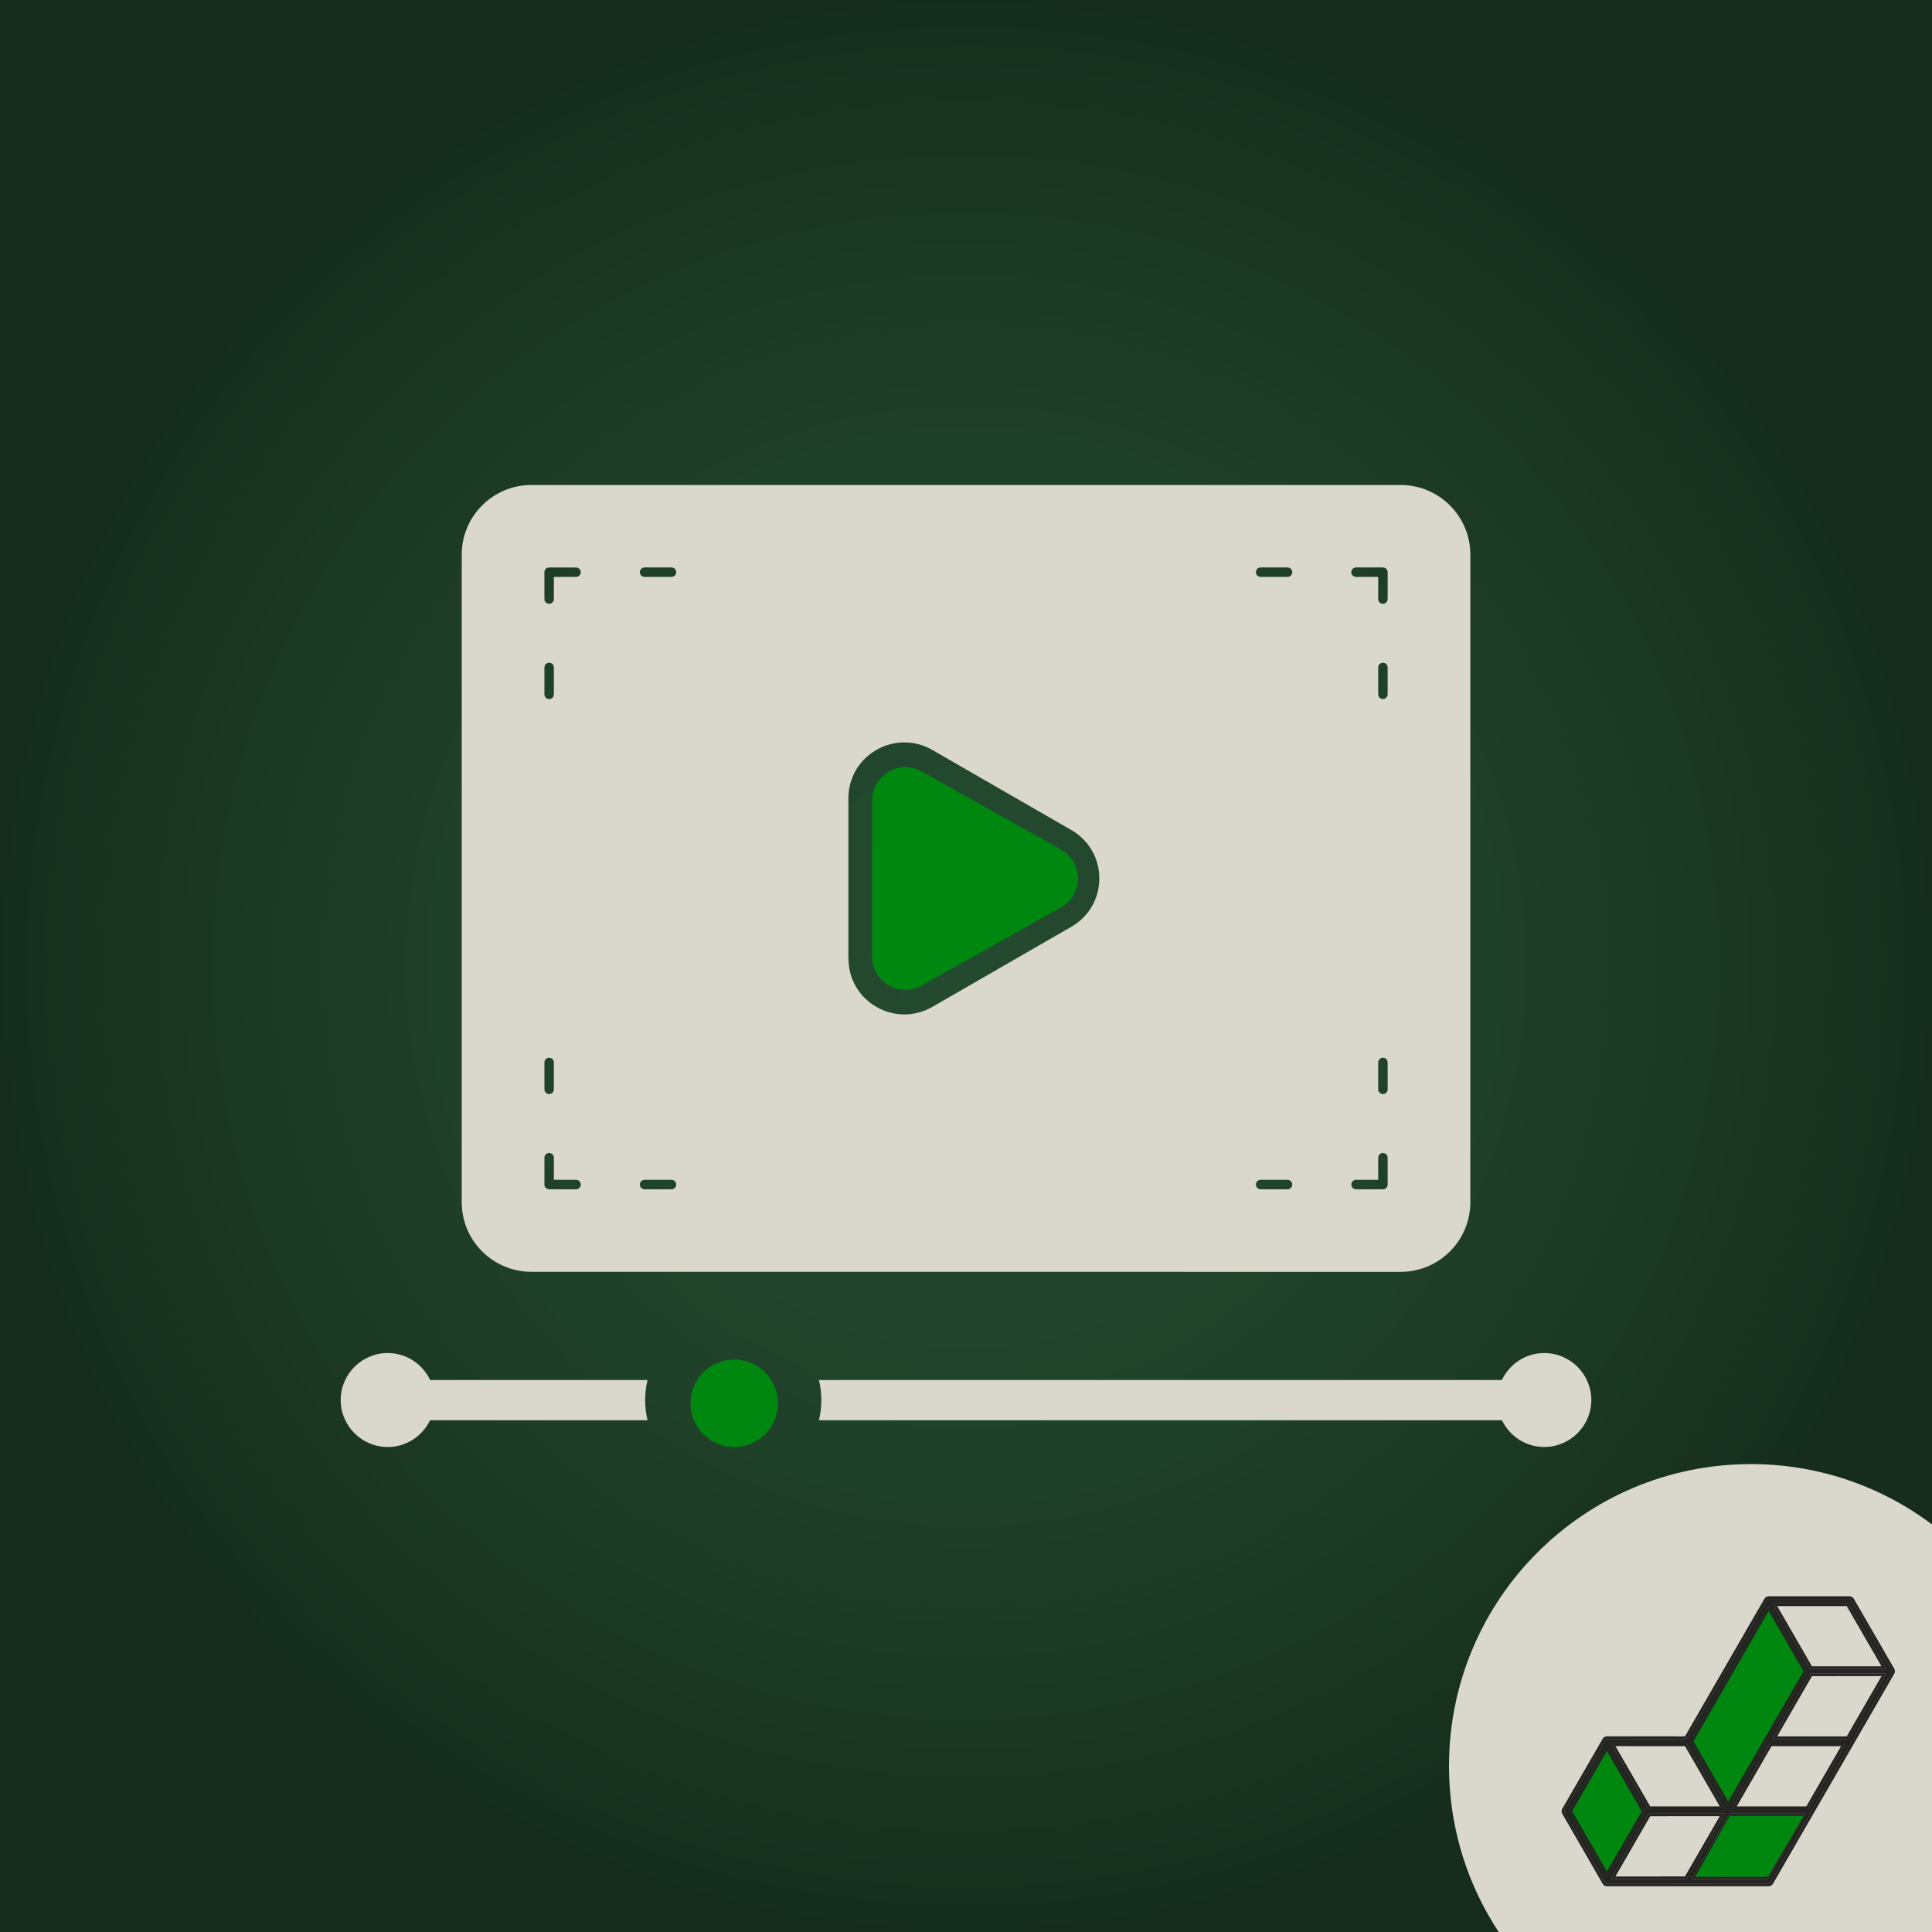
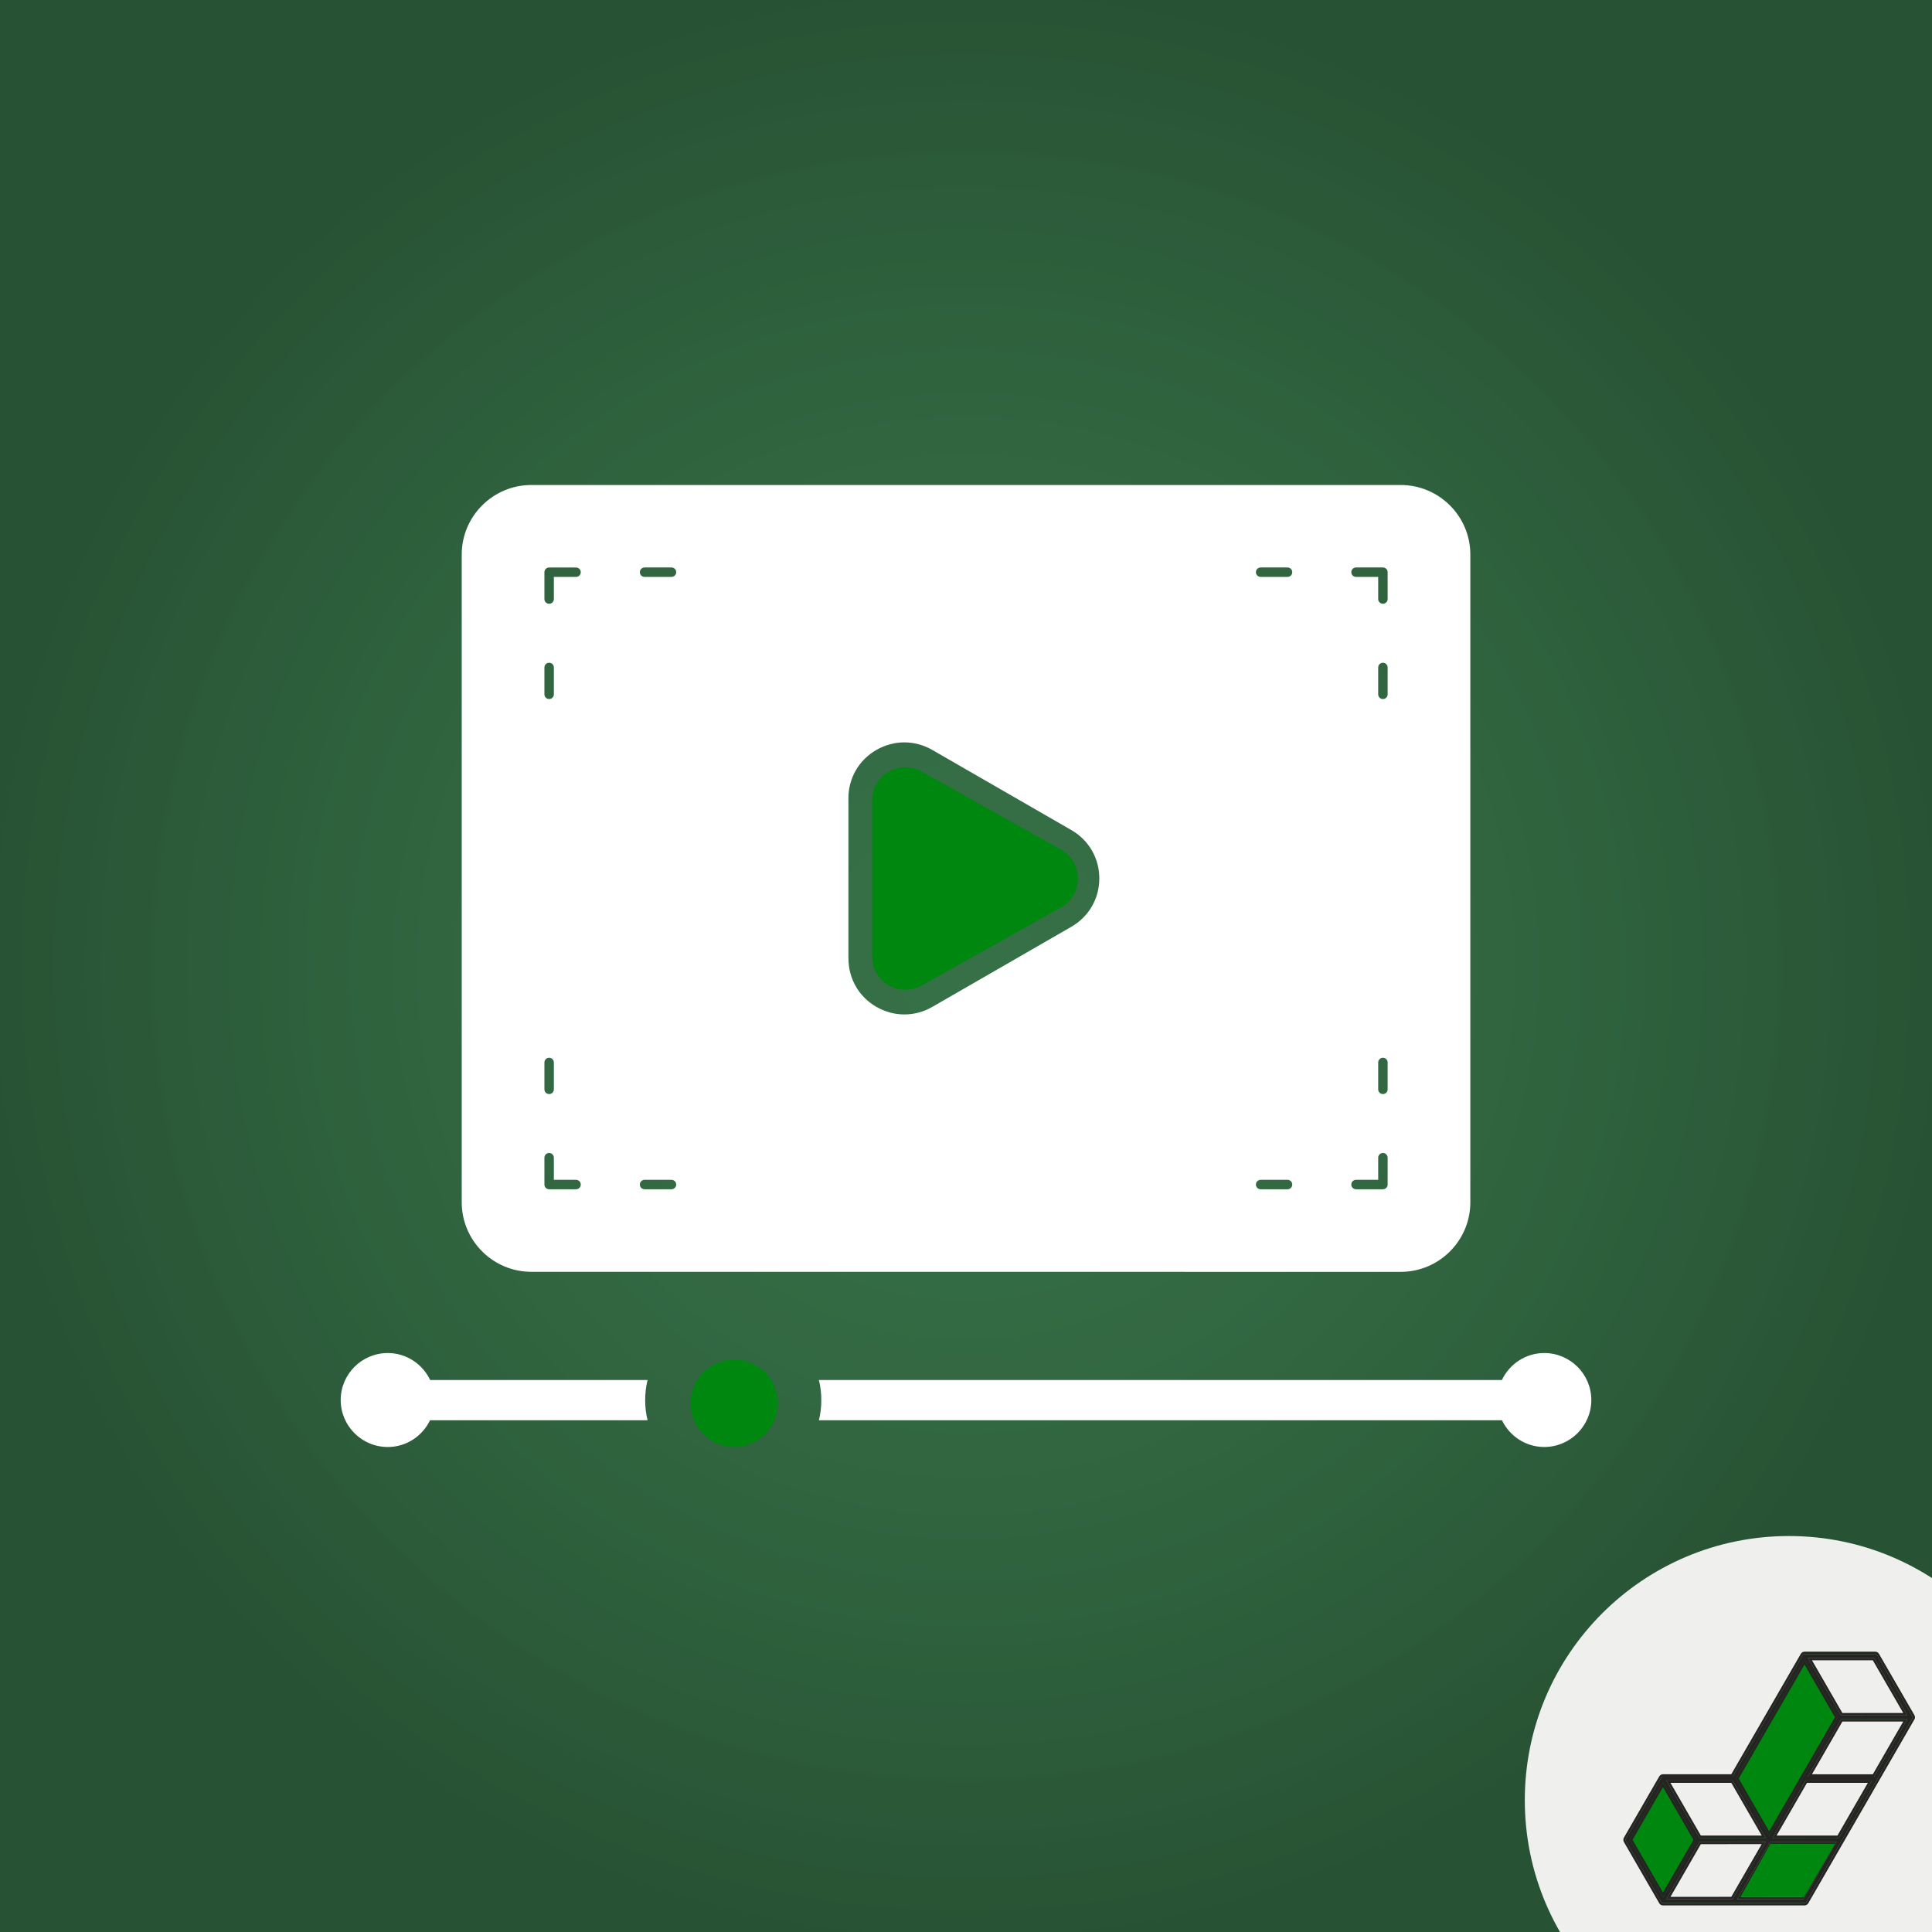
<svg xmlns="http://www.w3.org/2000/svg" width="128" height="128" viewBox="0 0 128 128" fill="none">
  <g clip-path="url(#clip0_1931_2)">
-     <rect width="128" height="128" fill="#162D1D" />
-     <rect width="128" height="128" fill="url(#paint0_radial_1931_2)" />
+     <rect width="128" height="128" fill="#336A44" />
+     <rect width="128" height="128" fill="#162D1D" fill-opacity="0.1" />
+     <rect width="128" height="128" fill="url(#paint0_radial_1931_2)" fill-opacity="0.8" />
    <mask id="mask0_1931_2" style="mask-type:luminance" maskUnits="userSpaceOnUse" x="0" y="0" width="128" height="128">
      <path d="M128 0H0V128H128V0Z" fill="white" />
    </mask>
    <g mask="url(#mask0_1931_2)">
-       <path d="M42.904 91.428C42.796 91.856 42.744 92.3 42.744 92.762C42.744 93.224 42.796 93.669 42.904 94.096H28.491C27.987 95.142 26.925 95.868 25.69 95.868C23.971 95.868 22.572 94.472 22.572 92.755C22.572 91.039 23.971 89.642 25.69 89.642C26.932 89.642 27.997 90.376 28.498 91.428H42.904ZM30.591 79.654V36.739C30.591 34.199 32.661 32.132 35.206 32.132H92.798C95.343 32.132 97.413 34.199 97.413 36.739V79.657C97.413 82.197 95.343 84.264 92.798 84.264L35.206 84.261C32.661 84.261 30.591 82.194 30.591 79.654ZM91.935 70.392C91.935 70.218 91.796 70.079 91.622 70.079C91.448 70.079 91.309 70.218 91.309 70.392V72.171C91.309 72.344 91.448 72.484 91.622 72.484C91.796 72.484 91.935 72.344 91.935 72.171V70.392ZM91.935 44.222C91.935 44.048 91.796 43.909 91.622 43.909C91.448 43.909 91.309 44.048 91.309 44.222V46C91.309 46.174 91.448 46.313 91.622 46.313C91.796 46.313 91.935 46.174 91.935 46V44.222ZM89.527 37.909C89.527 38.083 89.666 38.222 89.84 38.222H91.309V39.688C91.309 39.862 91.448 40.001 91.622 40.001C91.796 40.001 91.935 39.862 91.935 39.688V37.909C91.935 37.736 91.796 37.596 91.622 37.596H89.84C89.666 37.596 89.527 37.736 89.527 37.909ZM89.527 78.479C89.527 78.653 89.666 78.792 89.84 78.792H91.622C91.796 78.792 91.935 78.653 91.935 78.479V76.701C91.935 76.527 91.796 76.388 91.622 76.388C91.448 76.388 91.309 76.527 91.309 76.701V78.167H89.84C89.666 78.167 89.527 78.306 89.527 78.479ZM83.207 37.909C83.207 38.083 83.346 38.222 83.52 38.222H85.302C85.476 38.222 85.615 38.083 85.615 37.909C85.615 37.736 85.476 37.596 85.302 37.596H83.52C83.346 37.596 83.207 37.736 83.207 37.909ZM83.207 78.479C83.207 78.653 83.346 78.792 83.52 78.792H85.302C85.476 78.792 85.615 78.653 85.615 78.479C85.615 78.306 85.476 78.167 85.302 78.167H83.52C83.346 78.167 83.207 78.306 83.207 78.479ZM56.213 63.506C56.213 64.844 56.906 66.042 58.065 66.709C58.646 67.043 59.283 67.209 59.916 67.209C60.553 67.209 61.19 67.043 61.768 66.709L70.98 61.401C72.139 60.734 72.832 59.535 72.832 58.198C72.832 56.86 72.139 55.661 70.98 54.994L61.768 49.686C60.609 49.019 59.224 49.016 58.061 49.686C56.902 50.353 56.209 51.552 56.209 52.889V63.506L56.213 63.506ZM42.392 37.909C42.392 38.083 42.532 38.222 42.706 38.222H44.488C44.662 38.222 44.801 38.083 44.801 37.909C44.801 37.736 44.662 37.596 44.488 37.596H42.706C42.532 37.596 42.392 37.736 42.392 37.909ZM42.392 78.479C42.392 78.653 42.532 78.792 42.706 78.792H44.488C44.662 78.792 44.801 78.653 44.801 78.479C44.801 78.306 44.662 78.167 44.488 78.167H42.706C42.532 78.167 42.392 78.306 42.392 78.479ZM36.069 39.688C36.069 39.862 36.208 40.001 36.382 40.001C36.556 40.001 36.695 39.862 36.695 39.688V38.222H38.164C38.338 38.222 38.477 38.083 38.477 37.909C38.477 37.736 38.338 37.597 38.164 37.597H36.382C36.208 37.597 36.069 37.736 36.069 37.909L36.069 39.688ZM36.069 46C36.069 46.174 36.208 46.313 36.382 46.313C36.556 46.313 36.695 46.174 36.695 46V44.222C36.695 44.048 36.556 43.909 36.382 43.909C36.208 43.909 36.069 44.048 36.069 44.222V46ZM36.069 72.171C36.069 72.344 36.208 72.484 36.382 72.484C36.556 72.484 36.695 72.344 36.695 72.171V70.392C36.695 70.218 36.556 70.079 36.382 70.079C36.208 70.079 36.069 70.218 36.069 70.392V72.171ZM36.069 78.48C36.069 78.653 36.208 78.792 36.382 78.792H38.164C38.338 78.792 38.477 78.653 38.477 78.48C38.477 78.306 38.338 78.167 38.164 78.167H36.695V76.701C36.695 76.527 36.556 76.388 36.382 76.388C36.208 76.388 36.069 76.527 36.069 76.701L36.069 78.48ZM48.588 90.111C47.126 90.111 45.932 91.302 45.932 92.762C45.932 94.221 47.126 95.412 48.588 95.412C50.049 95.412 51.243 94.221 51.243 92.762C51.243 91.302 50.049 90.111 48.588 90.111ZM102.314 89.642C101.071 89.642 100.006 90.375 99.505 91.428H54.254C54.362 91.855 54.414 92.3 54.414 92.762C54.414 93.224 54.362 93.668 54.254 94.096H99.509C100.013 95.141 101.075 95.867 102.31 95.867C104.029 95.867 105.429 94.471 105.429 92.755C105.429 91.038 104.029 89.642 102.31 89.642H102.314Z" fill="#DAD7CD" />
+       <path d="M42.904 91.428C42.796 91.856 42.744 92.3 42.744 92.762C42.744 93.224 42.796 93.669 42.904 94.096H28.491C27.987 95.142 26.925 95.868 25.69 95.868C23.971 95.868 22.572 94.472 22.572 92.755C22.572 91.039 23.971 89.642 25.69 89.642C26.932 89.642 27.997 90.376 28.498 91.428H42.904ZM30.591 79.654V36.739C30.591 34.199 32.661 32.132 35.206 32.132H92.798C95.343 32.132 97.413 34.199 97.413 36.739V79.657C97.413 82.197 95.343 84.264 92.798 84.264L35.206 84.261C32.661 84.261 30.591 82.194 30.591 79.654ZM91.935 70.392C91.935 70.218 91.796 70.079 91.622 70.079C91.448 70.079 91.309 70.218 91.309 70.392V72.171C91.309 72.344 91.448 72.484 91.622 72.484C91.796 72.484 91.935 72.344 91.935 72.171V70.392ZM91.935 44.222C91.935 44.048 91.796 43.909 91.622 43.909C91.448 43.909 91.309 44.048 91.309 44.222V46C91.309 46.174 91.448 46.313 91.622 46.313C91.796 46.313 91.935 46.174 91.935 46V44.222ZM89.527 37.909C89.527 38.083 89.666 38.222 89.84 38.222H91.309V39.688C91.309 39.862 91.448 40.001 91.622 40.001C91.796 40.001 91.935 39.862 91.935 39.688V37.909C91.935 37.736 91.796 37.596 91.622 37.596H89.84C89.666 37.596 89.527 37.736 89.527 37.909ZM89.527 78.479C89.527 78.653 89.666 78.792 89.84 78.792H91.622C91.796 78.792 91.935 78.653 91.935 78.479V76.701C91.935 76.527 91.796 76.388 91.622 76.388C91.448 76.388 91.309 76.527 91.309 76.701V78.167H89.84C89.666 78.167 89.527 78.306 89.527 78.479ZM83.207 37.909C83.207 38.083 83.346 38.222 83.52 38.222H85.302C85.476 38.222 85.615 38.083 85.615 37.909C85.615 37.736 85.476 37.596 85.302 37.596H83.52C83.346 37.596 83.207 37.736 83.207 37.909ZM83.207 78.479C83.207 78.653 83.346 78.792 83.52 78.792H85.302C85.476 78.792 85.615 78.653 85.615 78.479C85.615 78.306 85.476 78.167 85.302 78.167H83.52C83.346 78.167 83.207 78.306 83.207 78.479ZM56.213 63.506C56.213 64.844 56.906 66.042 58.065 66.709C58.646 67.043 59.283 67.209 59.916 67.209C60.553 67.209 61.19 67.043 61.768 66.709L70.98 61.401C72.139 60.734 72.832 59.535 72.832 58.198C72.832 56.86 72.139 55.661 70.98 54.994L61.768 49.686C60.609 49.019 59.224 49.016 58.061 49.686C56.902 50.353 56.209 51.552 56.209 52.889V63.506L56.213 63.506ZM42.392 37.909C42.392 38.083 42.532 38.222 42.706 38.222H44.488C44.662 38.222 44.801 38.083 44.801 37.909C44.801 37.736 44.662 37.596 44.488 37.596H42.706C42.532 37.596 42.392 37.736 42.392 37.909ZM42.392 78.479C42.392 78.653 42.532 78.792 42.706 78.792H44.488C44.662 78.792 44.801 78.653 44.801 78.479C44.801 78.306 44.662 78.167 44.488 78.167H42.706C42.532 78.167 42.392 78.306 42.392 78.479ZM36.069 39.688C36.069 39.862 36.208 40.001 36.382 40.001C36.556 40.001 36.695 39.862 36.695 39.688V38.222H38.164C38.338 38.222 38.477 38.083 38.477 37.909C38.477 37.736 38.338 37.597 38.164 37.597H36.382C36.208 37.597 36.069 37.736 36.069 37.909L36.069 39.688ZM36.069 46C36.069 46.174 36.208 46.313 36.382 46.313C36.556 46.313 36.695 46.174 36.695 46V44.222C36.695 44.048 36.556 43.909 36.382 43.909C36.208 43.909 36.069 44.048 36.069 44.222V46ZM36.069 72.171C36.069 72.344 36.208 72.484 36.382 72.484C36.556 72.484 36.695 72.344 36.695 72.171V70.392C36.695 70.218 36.556 70.079 36.382 70.079C36.208 70.079 36.069 70.218 36.069 70.392V72.171ZM36.069 78.48C36.069 78.653 36.208 78.792 36.382 78.792H38.164C38.338 78.792 38.477 78.653 38.477 78.48C38.477 78.306 38.338 78.167 38.164 78.167H36.695V76.701C36.695 76.527 36.556 76.388 36.382 76.388C36.208 76.388 36.069 76.527 36.069 76.701L36.069 78.48ZM48.588 90.111C47.126 90.111 45.932 91.302 45.932 92.762C45.932 94.221 47.126 95.412 48.588 95.412C50.049 95.412 51.243 94.221 51.243 92.762C51.243 91.302 50.049 90.111 48.588 90.111ZM102.314 89.642C101.071 89.642 100.006 90.375 99.505 91.428H54.254C54.362 91.855 54.414 92.3 54.414 92.762C54.414 93.224 54.362 93.668 54.254 94.096H99.509C100.013 95.141 101.075 95.867 102.31 95.867C104.029 95.867 105.429 94.471 105.429 92.755C105.429 91.038 104.029 89.642 102.31 89.642H102.314Z" fill="white" />
      <path d="M70.29 56.283C71.79 57.123 71.79 59.282 70.29 60.122L61.056 65.296C59.59 66.118 57.781 65.058 57.781 63.377L57.781 53.028C57.781 51.347 59.59 50.287 61.056 51.109L70.29 56.283Z" fill="#008710" />
      <circle cx="48.646" cy="92.971" r="2.897" fill="#008710" />
    </g>
-     <path d="M116 137C127.046 137 136 128.046 136 117C136 105.954 127.046 97 116 97C104.954 97 96 105.954 96 117C96 128.046 104.954 137 116 137Z" fill="#DAD7CD" />
-     <path d="M103.646 119.976C103.644 119.985 103.644 119.993 103.644 120.003C103.644 120.012 103.644 120.021 103.646 120.03C103.648 120.039 103.651 120.048 103.655 120.057C103.658 120.063 103.658 120.069 103.661 120.074L106.34 124.716L106.34 124.717C106.342 124.719 106.344 124.72 106.345 124.722C106.357 124.74 106.372 124.757 106.392 124.769C106.412 124.78 106.434 124.785 106.456 124.786C106.459 124.786 106.461 124.788 106.463 124.788L106.464 124.788L111.822 124.786L117.18 124.787C117.187 124.787 117.192 124.784 117.198 124.784C117.208 124.783 117.217 124.781 117.226 124.778C117.235 124.775 117.243 124.771 117.251 124.766C117.259 124.762 117.266 124.757 117.273 124.751C117.281 124.745 117.287 124.737 117.293 124.729C117.296 124.724 117.301 124.721 117.305 124.716L119.984 120.075L122.663 115.435L125.342 110.794C125.344 110.791 125.344 110.788 125.345 110.786C125.348 110.78 125.35 110.775 125.352 110.769C125.354 110.762 125.356 110.756 125.357 110.749C125.358 110.743 125.359 110.737 125.36 110.73C125.36 110.727 125.361 110.725 125.361 110.722C125.361 110.72 125.36 110.717 125.36 110.714C125.359 110.708 125.359 110.702 125.357 110.695C125.356 110.689 125.354 110.683 125.352 110.676C125.35 110.67 125.348 110.665 125.345 110.659C125.343 110.656 125.343 110.653 125.342 110.651L122.661 106.01C122.658 106.005 122.654 106.002 122.65 105.997C122.644 105.989 122.638 105.982 122.63 105.975C122.623 105.969 122.616 105.964 122.607 105.96C122.6 105.955 122.592 105.951 122.584 105.948C122.574 105.945 122.564 105.944 122.554 105.942C122.548 105.941 122.543 105.939 122.537 105.939L117.18 105.939C117.177 105.939 117.174 105.94 117.171 105.94C117.166 105.941 117.16 105.942 117.155 105.943C117.148 105.944 117.141 105.946 117.134 105.948C117.128 105.95 117.123 105.952 117.117 105.955C117.114 105.957 117.111 105.957 117.109 105.958C117.106 105.959 117.105 105.962 117.103 105.963C117.097 105.967 117.092 105.97 117.088 105.975C117.082 105.979 117.078 105.984 117.073 105.989C117.069 105.994 117.065 105.998 117.062 106.003C117.061 106.006 117.058 106.007 117.056 106.01L114.377 110.651L111.739 115.22L106.463 115.218C106.46 115.218 106.457 115.22 106.455 115.22C106.448 115.221 106.443 115.221 106.437 115.222C106.43 115.224 106.424 115.225 106.417 115.228C106.411 115.23 106.406 115.232 106.4 115.235C106.397 115.236 106.394 115.236 106.392 115.237C106.389 115.239 106.388 115.241 106.386 115.243C106.38 115.246 106.375 115.25 106.37 115.254C106.365 115.259 106.361 115.263 106.356 115.268C106.352 115.273 106.349 115.278 106.345 115.283C106.344 115.286 106.341 115.287 106.339 115.289L103.66 119.931C103.657 119.936 103.656 119.942 103.654 119.947C103.651 119.957 103.648 119.966 103.646 119.976ZM122.455 106.225L124.971 110.579L119.941 110.58L117.429 106.225L122.455 106.225ZM109.226 120.147L114.253 120.145L111.739 124.5L106.712 124.502L109.226 120.147ZM119.778 119.86L114.749 119.859L117.263 115.505L122.291 115.506L119.778 119.86ZM122.456 115.221L117.428 115.219L119.941 110.866L124.971 110.865L122.456 115.221ZM114.584 120.145L119.612 120.146L117.098 124.501L112.069 124.5L114.584 120.145ZM111.74 115.506L114.254 119.859L109.226 119.861L106.712 115.505L111.74 115.506Z" fill="#008710" />
-     <path d="M122.63 105.975C122.638 105.982 122.644 105.989 122.65 105.997C122.654 106.002 122.658 106.005 122.661 106.011L125.342 110.651C125.343 110.653 125.343 110.656 125.345 110.659C125.348 110.665 125.349 110.67 125.352 110.676C125.354 110.683 125.355 110.689 125.357 110.695C125.358 110.702 125.359 110.708 125.359 110.714C125.36 110.717 125.361 110.72 125.361 110.722C125.361 110.725 125.36 110.728 125.36 110.73C125.359 110.737 125.358 110.743 125.357 110.749C125.356 110.756 125.354 110.762 125.352 110.769C125.35 110.775 125.348 110.78 125.345 110.786C125.344 110.788 125.344 110.791 125.342 110.794L117.305 124.716L117.293 124.729C117.286 124.737 117.281 124.745 117.273 124.751C117.266 124.757 117.259 124.762 117.251 124.766C117.243 124.771 117.235 124.775 117.226 124.778C117.217 124.781 117.208 124.783 117.198 124.784C117.192 124.785 117.187 124.787 117.18 124.788L106.464 124.788L106.463 124.788C106.461 124.788 106.459 124.786 106.456 124.786C106.434 124.785 106.412 124.781 106.392 124.769C106.372 124.757 106.357 124.74 106.345 124.722C106.344 124.72 106.342 124.719 106.341 124.717L106.34 124.716L103.661 120.074C103.658 120.069 103.658 120.063 103.655 120.057C103.651 120.048 103.647 120.039 103.646 120.03C103.644 120.021 103.644 120.012 103.644 120.003L103.646 119.976C103.648 119.966 103.651 119.957 103.654 119.947L103.66 119.931L106.339 115.289C106.341 115.287 106.344 115.285 106.345 115.283C106.349 115.278 106.352 115.273 106.356 115.269C106.361 115.264 106.365 115.259 106.371 115.255C106.375 115.25 106.38 115.246 106.386 115.243C106.388 115.241 106.39 115.239 106.392 115.238C106.394 115.236 106.397 115.236 106.399 115.235C106.405 115.232 106.411 115.23 106.417 115.228C106.424 115.225 106.43 115.224 106.437 115.222C106.443 115.221 106.448 115.221 106.455 115.22L106.463 115.218L111.739 115.22L117.056 106.01C117.058 106.007 117.061 106.006 117.062 106.003C117.066 105.998 117.069 105.994 117.073 105.989C117.078 105.984 117.082 105.979 117.087 105.975C117.092 105.97 117.097 105.967 117.103 105.963C117.105 105.962 117.106 105.959 117.109 105.958C117.111 105.957 117.114 105.957 117.117 105.955C117.123 105.953 117.128 105.95 117.134 105.948C117.141 105.946 117.148 105.944 117.154 105.943C117.16 105.942 117.165 105.941 117.171 105.941L117.18 105.939L122.537 105.939C122.543 105.939 122.548 105.941 122.554 105.942C122.564 105.944 122.574 105.945 122.584 105.948C122.592 105.951 122.6 105.955 122.607 105.96C122.616 105.964 122.623 105.969 122.63 105.975ZM103.949 120.002L106.464 124.359L108.978 120.004L106.464 115.648L106.463 115.646L103.949 120.002ZM109.226 120.147L106.712 124.502L111.739 124.5L114.253 120.145L109.226 120.147ZM114.584 120.145L112.069 124.5L117.098 124.501L119.612 120.146L114.584 120.145ZM106.712 115.505L109.226 119.861L114.254 119.859L111.74 115.506L106.712 115.505ZM117.263 115.505L114.749 119.859L119.778 119.861L122.292 115.506L117.263 115.505ZM119.941 110.866L117.428 115.219L122.456 115.221L124.971 110.866L119.941 110.866ZM117.429 106.225L119.941 110.58L124.971 110.579L122.455 106.225L117.429 106.225ZM111.987 115.362L111.988 115.363L114.501 119.716L119.693 110.723L117.181 106.368L117.18 106.367L111.987 115.362Z" fill="#252422" />
-     <path d="M125.343 110.794L125.345 110.786C125.348 110.78 125.35 110.775 125.352 110.769C125.354 110.763 125.356 110.756 125.357 110.75C125.358 110.743 125.359 110.737 125.36 110.73C125.36 110.728 125.361 110.725 125.361 110.722L125.36 110.714C125.359 110.708 125.358 110.702 125.357 110.695L125.352 110.676C125.35 110.67 125.348 110.665 125.345 110.659C125.343 110.656 125.343 110.653 125.342 110.651L122.661 106.011C122.658 106.005 122.654 106.002 122.65 105.997C122.644 105.989 122.638 105.982 122.63 105.975C122.623 105.969 122.616 105.964 122.607 105.96L122.584 105.948C122.574 105.945 122.564 105.943 122.554 105.942C122.548 105.941 122.543 105.939 122.537 105.939L117.18 105.939L117.171 105.941C117.166 105.941 117.16 105.942 117.155 105.943L117.135 105.948C117.128 105.95 117.123 105.953 117.117 105.955L117.109 105.958L117.103 105.963C117.097 105.967 117.092 105.97 117.087 105.975L117.074 105.989L117.062 106.004C117.061 106.006 117.058 106.007 117.056 106.01L111.739 115.22L106.463 115.218L106.455 115.22C106.448 115.221 106.443 115.221 106.437 115.222L106.417 115.228C106.411 115.23 106.405 115.232 106.4 115.235L106.392 115.237C106.39 115.239 106.388 115.241 106.386 115.243C106.38 115.246 106.376 115.25 106.371 115.254C106.366 115.259 106.361 115.264 106.356 115.269C106.352 115.273 106.348 115.278 106.345 115.283C106.344 115.285 106.341 115.287 106.339 115.289L103.66 119.931L103.654 119.947C103.651 119.957 103.648 119.966 103.646 119.976L103.644 120.003C103.644 120.012 103.644 120.021 103.646 120.03C103.647 120.039 103.652 120.048 103.655 120.057C103.658 120.063 103.658 120.069 103.661 120.074L106.34 124.716L106.341 124.717C106.342 124.719 106.344 124.72 106.345 124.722L106.355 124.735C106.361 124.744 106.369 124.752 106.378 124.759L106.392 124.769C106.412 124.781 106.434 124.785 106.456 124.786C106.459 124.786 106.461 124.788 106.463 124.788L106.464 124.788L117.18 124.788L117.198 124.784C117.208 124.783 117.217 124.781 117.226 124.778C117.235 124.775 117.243 124.771 117.251 124.766C117.255 124.764 117.259 124.762 117.263 124.759L117.273 124.751C117.281 124.745 117.287 124.737 117.293 124.729L117.305 124.716L125.343 110.794ZM106.222 124.855C106.223 124.855 106.223 124.856 106.224 124.856C106.224 124.856 106.222 124.855 106.221 124.854C106.221 124.854 106.222 124.854 106.222 124.855ZM106.215 124.848C106.216 124.849 106.217 124.85 106.218 124.851C106.217 124.85 106.216 124.849 106.215 124.848C106.215 124.848 106.215 124.848 106.215 124.848ZM106.439 124.966C106.441 124.966 106.442 124.967 106.444 124.967L106.444 124.967C106.442 124.967 106.441 124.966 106.439 124.966ZM106.464 115.648L108.978 120.004L106.464 124.359L103.949 120.001L106.464 115.646L106.464 115.648ZM111.739 124.5L106.712 124.502L109.226 120.147L114.253 120.145L111.739 124.5ZM104.159 120.002L106.464 123.996L108.769 120.004L106.464 116.009L104.159 120.002ZM109.331 120.329L107.026 124.32L111.634 124.318L113.939 120.327L109.331 120.329ZM117.098 124.501L112.069 124.5L114.584 120.145L119.612 120.146L117.098 124.501ZM114.688 120.326L112.384 124.318L116.993 124.32L119.298 120.328L114.688 120.326ZM114.254 119.859L109.226 119.861L106.712 115.505L111.74 115.506L114.254 119.859ZM107.026 115.686L109.331 119.679L113.939 119.677L111.635 115.688L107.026 115.686ZM106.283 115.094C106.284 115.093 106.285 115.092 106.286 115.092L106.286 115.091C106.285 115.092 106.284 115.093 106.283 115.094ZM106.338 115.064C106.335 115.066 106.33 115.067 106.326 115.07C106.329 115.068 106.334 115.066 106.338 115.064ZM119.778 119.861L114.749 119.859L117.263 115.505L122.292 115.506L119.778 119.861ZM117.181 106.368L119.693 110.723L114.501 119.716L111.988 115.363L111.987 115.362L117.18 106.367L117.181 106.368ZM117.368 115.687L115.063 119.678L119.673 119.679L121.977 115.688L117.368 115.687ZM112.197 115.362L114.501 119.353L119.484 110.723L117.18 106.73L112.197 115.362ZM122.457 115.221L117.428 115.219L119.941 110.866L124.971 110.866L122.457 115.221ZM120.046 111.048L117.742 115.038L122.352 115.039L124.657 111.047L120.046 111.048ZM124.971 110.579L119.941 110.58L117.429 106.225L122.455 106.225L124.971 110.579ZM117.743 106.406L120.046 110.398L124.656 110.398L122.35 106.406L117.743 106.406ZM125.54 110.749C125.54 110.751 125.539 110.753 125.539 110.755C125.539 110.753 125.54 110.751 125.54 110.749L125.54 110.749ZM125.507 110.579C125.509 110.582 125.51 110.586 125.512 110.589C125.51 110.586 125.509 110.582 125.508 110.579L125.507 110.579ZM117.453 124.823L117.44 124.836L117.429 124.85C117.421 124.86 117.408 124.874 117.393 124.888L117.391 124.889L117.39 124.891C117.374 124.904 117.357 124.915 117.34 124.924L117.34 124.925C117.332 124.929 117.312 124.94 117.287 124.949L117.287 124.949C117.287 124.949 117.287 124.949 117.286 124.949C117.286 124.949 117.285 124.95 117.285 124.95L117.285 124.95C117.264 124.957 117.245 124.96 117.231 124.962C117.229 124.963 117.226 124.964 117.223 124.965C117.214 124.966 117.202 124.968 117.188 124.969L117.184 124.969L117.18 124.969L106.464 124.969L106.458 124.969L106.453 124.969L106.452 124.969L106.452 124.968C106.443 124.968 106.435 124.967 106.428 124.965C106.39 124.962 106.346 124.952 106.301 124.926C106.257 124.901 106.226 124.867 106.204 124.837L106.192 124.823L103.504 120.165L103.503 120.164C103.493 120.145 103.487 120.128 103.484 120.118C103.48 120.108 103.474 120.091 103.47 120.073L103.47 120.073C103.469 120.07 103.469 120.066 103.468 120.063C103.468 120.062 103.467 120.06 103.467 120.059L103.467 120.059C103.462 120.029 103.462 120.004 103.463 120.002L103.463 119.997L103.463 119.992L103.464 119.965L103.465 119.95L103.469 119.935C103.472 119.923 103.475 119.912 103.477 119.907C103.478 119.903 103.478 119.903 103.479 119.901C103.479 119.9 103.479 119.899 103.479 119.899C103.479 119.899 103.479 119.898 103.479 119.898L103.481 119.893L103.483 119.888L103.488 119.871L103.494 119.855L106.183 115.198L106.196 115.178C106.199 115.175 106.201 115.172 106.203 115.169C106.208 115.163 106.215 115.155 106.222 115.147C106.223 115.146 106.223 115.146 106.223 115.145C106.224 115.145 106.224 115.144 106.224 115.144C106.23 115.138 106.238 115.129 106.249 115.12C106.25 115.119 106.252 115.117 106.254 115.115C106.259 115.111 106.265 115.106 106.272 115.101C106.272 115.101 106.273 115.1 106.273 115.1C106.28 115.094 106.291 115.085 106.307 115.077L106.309 115.076C106.322 115.069 106.334 115.065 106.342 115.063L106.342 115.063C106.346 115.061 106.351 115.059 106.356 115.057L106.356 115.057C106.371 115.051 106.385 115.048 106.401 115.045C106.411 115.043 106.42 115.041 106.428 115.04L106.446 115.037L106.463 115.037L111.635 115.038L116.899 105.919C116.907 105.906 116.915 105.896 116.921 105.889C116.927 105.881 116.934 105.873 116.94 105.866C116.944 105.862 116.953 105.852 116.965 105.841C116.973 105.833 116.981 105.827 116.99 105.82C116.996 105.815 117.005 105.809 117.015 105.803L117.019 105.8L117.024 105.797C117.031 105.793 117.038 105.79 117.044 105.788C117.047 105.787 117.049 105.786 117.052 105.785C117.058 105.783 117.065 105.78 117.073 105.778L117.073 105.777C117.092 105.77 117.109 105.767 117.123 105.764L117.123 105.764C117.128 105.763 117.133 105.763 117.139 105.762L117.148 105.76L117.164 105.757L117.18 105.757L122.537 105.757L122.539 105.757L122.54 105.757C122.559 105.758 122.576 105.761 122.585 105.763C122.596 105.765 122.619 105.768 122.642 105.776L122.643 105.777C122.666 105.784 122.684 105.795 122.693 105.8C122.694 105.8 122.695 105.801 122.696 105.802C122.697 105.802 122.698 105.802 122.698 105.803C122.704 105.806 122.711 105.81 122.718 105.815L122.748 105.837L122.749 105.838C122.767 105.853 122.78 105.869 122.788 105.88C122.795 105.887 122.808 105.9 122.819 105.92L122.819 105.92L125.499 110.56L125.502 110.565L125.504 110.57C125.511 110.583 125.515 110.594 125.517 110.601C125.52 110.608 125.522 110.613 125.522 110.614C125.529 110.633 125.533 110.65 125.535 110.659L125.534 110.659C125.537 110.669 125.538 110.678 125.539 110.686C125.54 110.688 125.54 110.691 125.541 110.694C125.542 110.7 125.542 110.707 125.543 110.716L125.543 110.717C125.543 110.735 125.541 110.751 125.539 110.761C125.539 110.762 125.538 110.763 125.538 110.764L125.536 110.781L125.536 110.783L125.526 110.821C125.525 110.822 125.525 110.823 125.525 110.824C125.522 110.835 125.518 110.844 125.515 110.851C125.512 110.86 125.507 110.872 125.5 110.885L117.453 124.823Z" fill="#252422" />
-     <path d="M112.322 124.336L114.591 120.307H119.492L117.132 124.336H112.322Z" fill="#008710" />
+     <path d="M118.522 136.766C128.187 136.766 136.022 128.931 136.022 119.266C136.022 109.601 128.187 101.766 118.522 101.766C108.857 101.766 101.022 109.601 101.022 119.266C101.022 128.931 108.857 136.766 118.522 136.766Z" fill="#EFEFEE" />
+     <path d="M107.712 121.87C107.71 121.878 107.71 121.886 107.71 121.894C107.71 121.902 107.71 121.909 107.712 121.917C107.713 121.926 107.717 121.934 107.72 121.942C107.722 121.947 107.722 121.951 107.725 121.956L110.069 126.018L110.07 126.019C110.071 126.02 110.073 126.021 110.074 126.023C110.084 126.039 110.097 126.054 110.115 126.064C110.132 126.074 110.151 126.078 110.171 126.079C110.173 126.079 110.175 126.08 110.177 126.081L110.177 126.081L114.865 126.079L119.554 126.08C119.56 126.08 119.564 126.078 119.57 126.077C119.578 126.076 119.587 126.075 119.595 126.072C119.602 126.069 119.609 126.066 119.616 126.062C119.623 126.058 119.63 126.054 119.636 126.049C119.642 126.043 119.647 126.037 119.653 126.029C119.656 126.025 119.66 126.022 119.663 126.018L122.008 121.957L124.352 117.897L126.696 113.836C126.698 113.834 126.697 113.831 126.699 113.829C126.701 113.824 126.703 113.819 126.705 113.814C126.706 113.808 126.708 113.803 126.709 113.797C126.71 113.791 126.711 113.786 126.711 113.78C126.712 113.778 126.713 113.776 126.713 113.773C126.713 113.771 126.711 113.769 126.711 113.766C126.711 113.761 126.71 113.756 126.709 113.75C126.708 113.744 126.707 113.739 126.704 113.733C126.702 113.728 126.701 113.723 126.698 113.718C126.697 113.716 126.697 113.713 126.696 113.711L124.35 109.651C124.348 109.646 124.343 109.643 124.34 109.639C124.335 109.632 124.33 109.625 124.323 109.619C124.317 109.614 124.31 109.61 124.303 109.606C124.296 109.602 124.29 109.599 124.282 109.596C124.274 109.593 124.265 109.592 124.256 109.591C124.251 109.59 124.247 109.588 124.242 109.588L119.554 109.588C119.552 109.588 119.549 109.589 119.546 109.589C119.541 109.59 119.537 109.59 119.532 109.591C119.526 109.592 119.52 109.594 119.514 109.596C119.509 109.598 119.504 109.6 119.499 109.602C119.497 109.603 119.494 109.603 119.492 109.604C119.49 109.606 119.488 109.608 119.487 109.609C119.482 109.612 119.477 109.615 119.473 109.619C119.469 109.623 119.465 109.627 119.461 109.632C119.457 109.636 119.454 109.64 119.451 109.644C119.45 109.647 119.447 109.648 119.446 109.65L117.101 113.711L114.793 117.708L110.177 117.707C110.174 117.707 110.172 117.709 110.169 117.709C110.164 117.709 110.159 117.71 110.154 117.711C110.148 117.712 110.143 117.713 110.137 117.716C110.131 117.718 110.126 117.719 110.121 117.722C110.119 117.723 110.117 117.723 110.114 117.724C110.112 117.725 110.111 117.728 110.109 117.729C110.104 117.732 110.1 117.735 110.096 117.739C110.091 117.743 110.087 117.747 110.083 117.751C110.08 117.755 110.077 117.76 110.074 117.764C110.072 117.766 110.07 117.767 110.069 117.77L107.724 121.831C107.721 121.835 107.721 121.841 107.719 121.845C107.717 121.854 107.713 121.862 107.712 121.87ZM124.17 109.838L126.371 113.648L121.97 113.649L119.772 109.838L124.17 109.838ZM112.594 122.02L116.993 122.018L114.793 125.829L110.394 125.83L112.594 122.02ZM121.827 121.769L117.427 121.768L119.626 117.958L124.027 117.959L121.827 121.769ZM124.171 117.709L119.771 117.708L121.97 113.899L126.371 113.899L124.171 117.709ZM117.282 122.018L121.682 122.019L119.482 125.83L115.082 125.829L117.282 122.018ZM114.794 117.959L116.994 121.768L112.594 121.77L110.395 117.958L114.794 117.959Z" fill="#008710" />
+     <path d="M124.323 109.619C124.33 109.625 124.335 109.632 124.34 109.639C124.344 109.643 124.348 109.646 124.35 109.651L126.696 113.711C126.697 113.713 126.697 113.716 126.698 113.718C126.701 113.723 126.702 113.728 126.704 113.733C126.706 113.739 126.708 113.744 126.709 113.75C126.71 113.755 126.711 113.761 126.711 113.766C126.711 113.769 126.713 113.771 126.713 113.774C126.713 113.776 126.711 113.778 126.711 113.781C126.711 113.786 126.71 113.791 126.709 113.797C126.708 113.803 126.706 113.809 126.704 113.814C126.703 113.819 126.701 113.824 126.699 113.829C126.697 113.831 126.698 113.834 126.696 113.836L119.663 126.018L119.653 126.029C119.647 126.037 119.642 126.043 119.636 126.049C119.63 126.054 119.623 126.058 119.616 126.062C119.609 126.066 119.602 126.07 119.595 126.072C119.587 126.075 119.578 126.076 119.57 126.077C119.564 126.078 119.56 126.08 119.554 126.081L110.177 126.081L110.177 126.081C110.175 126.081 110.173 126.079 110.171 126.079C110.152 126.078 110.132 126.074 110.115 126.064C110.097 126.054 110.084 126.039 110.074 126.023C110.073 126.021 110.071 126.02 110.07 126.019L110.069 126.018L107.725 121.956C107.722 121.951 107.722 121.947 107.72 121.942C107.717 121.934 107.713 121.926 107.712 121.917C107.71 121.91 107.71 121.902 107.71 121.894L107.711 121.87C107.713 121.862 107.716 121.854 107.719 121.845L107.724 121.831L110.069 117.77C110.07 117.767 110.072 117.766 110.074 117.764C110.077 117.76 110.08 117.755 110.083 117.751C110.087 117.747 110.091 117.743 110.096 117.739C110.1 117.735 110.104 117.732 110.109 117.729C110.111 117.728 110.112 117.725 110.115 117.724C110.117 117.723 110.119 117.723 110.121 117.722C110.126 117.72 110.131 117.717 110.137 117.716C110.143 117.713 110.148 117.712 110.154 117.711C110.159 117.71 110.164 117.709 110.169 117.709L110.177 117.707L114.794 117.709L119.446 109.65C119.447 109.648 119.45 109.647 119.451 109.644C119.454 109.64 119.457 109.636 119.461 109.632C119.465 109.627 119.469 109.623 119.473 109.619C119.477 109.616 119.482 109.612 119.486 109.609C119.488 109.608 119.49 109.606 119.492 109.605C119.494 109.603 119.497 109.603 119.499 109.602C119.504 109.6 119.509 109.598 119.514 109.596C119.52 109.594 119.526 109.593 119.532 109.591C119.537 109.59 119.541 109.59 119.546 109.589L119.554 109.588L124.242 109.588C124.247 109.588 124.251 109.59 124.256 109.591C124.265 109.592 124.274 109.593 124.282 109.596C124.29 109.599 124.296 109.602 124.303 109.606C124.31 109.61 124.317 109.614 124.323 109.619ZM107.977 121.893L110.177 125.706L112.378 121.895L110.178 118.083L110.177 118.082L107.977 121.893ZM112.594 122.02L110.394 125.831L114.793 125.829L116.993 122.018L112.594 122.02ZM117.282 122.018L115.082 125.829L119.482 125.83L121.682 122.02L117.282 122.018ZM110.395 117.958L112.594 121.77L116.994 121.768L114.794 117.959L110.395 117.958ZM119.626 117.958L117.427 121.768L121.827 121.769L124.027 117.959L119.626 117.958ZM121.97 113.899L119.771 117.708L124.171 117.71L126.371 113.899L121.97 113.899ZM119.772 109.838L121.97 113.649L126.371 113.648L124.17 109.838L119.772 109.838ZM115.01 117.833L115.011 117.834L117.21 121.643L121.753 113.774L119.555 109.963L119.555 109.963L115.01 117.833Z" fill="#252422" />
+     <path d="M126.697 113.836L126.699 113.829C126.701 113.824 126.703 113.819 126.705 113.814C126.707 113.809 126.708 113.803 126.71 113.797C126.711 113.792 126.711 113.786 126.711 113.781C126.712 113.778 126.713 113.776 126.713 113.774L126.711 113.767C126.711 113.761 126.71 113.756 126.709 113.75L126.705 113.733C126.703 113.728 126.701 113.723 126.698 113.718C126.697 113.716 126.697 113.713 126.696 113.711L124.351 109.651C124.348 109.646 124.344 109.643 124.34 109.639C124.335 109.632 124.33 109.626 124.323 109.62C124.317 109.614 124.311 109.61 124.303 109.606L124.283 109.596C124.274 109.593 124.266 109.592 124.257 109.591C124.251 109.59 124.247 109.588 124.242 109.588L119.555 109.588L119.547 109.589C119.542 109.59 119.537 109.591 119.532 109.592L119.515 109.596C119.509 109.598 119.504 109.6 119.499 109.602L119.492 109.605L119.487 109.609C119.482 109.612 119.478 109.616 119.473 109.62L119.461 109.632L119.451 109.645C119.45 109.647 119.448 109.648 119.446 109.65L114.794 117.709L110.177 117.708L110.17 117.709C110.164 117.71 110.16 117.71 110.154 117.711L110.137 117.716C110.131 117.718 110.127 117.72 110.121 117.722L110.115 117.724C110.113 117.725 110.111 117.728 110.109 117.729C110.105 117.732 110.1 117.735 110.096 117.739C110.092 117.743 110.088 117.747 110.084 117.752C110.08 117.755 110.077 117.76 110.074 117.764C110.072 117.766 110.07 117.768 110.069 117.77L107.724 121.831L107.719 121.845C107.717 121.854 107.714 121.862 107.712 121.87L107.71 121.894C107.71 121.902 107.71 121.91 107.712 121.917C107.713 121.926 107.717 121.934 107.72 121.942C107.722 121.947 107.722 121.952 107.725 121.956L110.069 126.018L110.07 126.019C110.071 126.02 110.073 126.021 110.074 126.023L110.082 126.035C110.088 126.042 110.095 126.05 110.103 126.056L110.115 126.064C110.133 126.075 110.152 126.078 110.171 126.079C110.173 126.079 110.175 126.081 110.177 126.081L110.178 126.081L119.555 126.081L119.57 126.078C119.579 126.077 119.587 126.075 119.595 126.072C119.602 126.07 119.61 126.066 119.616 126.062C119.62 126.06 119.623 126.058 119.627 126.056L119.636 126.049C119.642 126.043 119.648 126.037 119.653 126.03L119.663 126.018L126.697 113.836ZM109.966 126.139C109.967 126.14 109.967 126.14 109.968 126.141C109.967 126.14 109.967 126.14 109.965 126.139C109.966 126.139 109.966 126.139 109.966 126.139ZM109.96 126.134C109.961 126.135 109.962 126.135 109.962 126.136C109.962 126.135 109.961 126.134 109.96 126.133C109.96 126.133 109.96 126.134 109.96 126.134ZM110.156 126.237C110.157 126.237 110.159 126.238 110.16 126.238L110.16 126.237C110.159 126.237 110.157 126.237 110.156 126.237ZM110.178 118.083L112.378 121.895L110.178 125.706L107.977 121.893L110.177 118.082L110.178 118.083ZM114.794 125.829L110.395 125.831L112.595 122.02L116.994 122.019L114.794 125.829ZM108.161 121.893L110.178 125.388L112.195 121.895L110.177 118.4L108.161 121.893ZM112.686 122.179L110.67 125.672L114.702 125.67L116.718 122.178L112.686 122.179ZM119.483 125.83L115.082 125.829L117.282 122.018L121.683 122.02L119.483 125.83ZM117.374 122.177L115.357 125.67L119.391 125.671L121.408 122.178L117.374 122.177ZM116.994 121.768L112.595 121.77L110.395 117.958L114.794 117.96L116.994 121.768ZM110.67 118.117L112.686 121.611L116.719 121.609L114.703 118.118L110.67 118.117ZM110.019 117.599C110.02 117.598 110.021 117.597 110.022 117.597L110.022 117.597C110.021 117.597 110.02 117.598 110.019 117.599ZM110.068 117.573C110.065 117.574 110.061 117.576 110.057 117.577C110.06 117.576 110.064 117.575 110.068 117.573ZM121.827 121.77L117.427 121.768L119.627 117.959L124.027 117.96L121.827 121.77ZM119.555 109.964L121.753 113.774L117.21 121.643L115.011 117.834L115.011 117.833L119.555 109.963L119.555 109.964ZM119.718 118.117L117.702 121.61L121.736 121.611L123.752 118.118L119.718 118.117ZM115.194 117.833L117.211 121.325L121.57 113.774L119.555 110.281L115.194 117.833ZM124.171 117.71L119.771 117.709L121.97 113.899L126.371 113.899L124.171 117.71ZM122.062 114.058L120.046 117.55L124.08 117.551L126.096 114.058L122.062 114.058ZM126.371 113.649L121.97 113.649L119.772 109.838L124.17 109.838L126.371 113.649ZM120.047 109.997L122.062 113.49L126.096 113.49L124.078 109.997L120.047 109.997ZM126.869 113.797C126.869 113.799 126.869 113.8 126.869 113.802C126.869 113.8 126.869 113.799 126.869 113.797L126.869 113.797ZM126.841 113.648C126.842 113.651 126.843 113.654 126.845 113.657C126.843 113.654 126.843 113.651 126.841 113.648L126.841 113.648ZM119.793 126.111L119.782 126.123L119.772 126.135C119.765 126.144 119.754 126.157 119.74 126.169L119.739 126.17L119.738 126.171C119.724 126.183 119.709 126.192 119.694 126.2L119.694 126.201C119.687 126.204 119.67 126.214 119.648 126.222L119.648 126.222C119.648 126.222 119.648 126.222 119.647 126.222C119.647 126.222 119.647 126.222 119.646 126.223L119.646 126.222C119.628 126.229 119.611 126.232 119.599 126.233C119.597 126.234 119.594 126.235 119.592 126.236C119.584 126.237 119.574 126.239 119.561 126.239L119.558 126.239L119.555 126.239L110.178 126.24L110.173 126.239L110.168 126.239L110.168 126.239L110.168 126.239C110.159 126.238 110.152 126.237 110.146 126.236C110.113 126.233 110.074 126.224 110.036 126.202C109.997 126.179 109.97 126.15 109.95 126.124L109.94 126.112L107.588 122.036L107.587 122.035C107.578 122.019 107.573 122.004 107.57 121.995C107.567 121.986 107.562 121.971 107.558 121.955L107.558 121.955C107.557 121.953 107.557 121.95 107.556 121.947C107.556 121.946 107.556 121.944 107.555 121.943L107.556 121.943C107.551 121.917 107.552 121.895 107.552 121.893L107.552 121.889L107.552 121.884L107.553 121.861L107.554 121.848L107.557 121.834C107.56 121.824 107.562 121.815 107.564 121.81C107.565 121.807 107.565 121.806 107.566 121.805C107.566 121.804 107.566 121.803 107.566 121.803C107.566 121.803 107.566 121.803 107.566 121.803L107.567 121.798L107.569 121.794L107.574 121.779L107.579 121.765L109.932 117.69L109.943 117.672C109.946 117.669 109.948 117.667 109.95 117.665C109.954 117.659 109.96 117.652 109.966 117.645C109.967 117.644 109.967 117.644 109.967 117.644C109.968 117.643 109.968 117.643 109.968 117.642C109.973 117.637 109.98 117.63 109.989 117.622C109.991 117.62 109.992 117.619 109.994 117.617C109.998 117.614 110.004 117.61 110.01 117.605C110.01 117.605 110.011 117.604 110.011 117.604C110.017 117.599 110.027 117.591 110.04 117.584L110.042 117.583C110.054 117.577 110.064 117.574 110.071 117.572L110.071 117.571C110.075 117.57 110.079 117.568 110.083 117.567L110.083 117.566C110.096 117.562 110.109 117.558 110.123 117.556C110.131 117.554 110.139 117.553 110.147 117.552L110.162 117.549L110.177 117.549L114.702 117.55L119.309 109.571C119.315 109.559 119.322 109.551 119.328 109.544C119.333 109.537 119.339 109.53 119.345 109.524C119.347 109.521 119.356 109.512 119.367 109.502C119.374 109.496 119.381 109.49 119.388 109.484C119.394 109.48 119.401 109.474 119.41 109.469L119.414 109.467L119.418 109.464C119.424 109.461 119.43 109.458 119.435 109.456C119.438 109.455 119.44 109.454 119.442 109.454C119.447 109.452 119.454 109.449 119.461 109.447L119.461 109.447C119.477 109.441 119.492 109.437 119.504 109.435L119.504 109.435C119.509 109.435 119.513 109.434 119.518 109.433L119.527 109.432L119.541 109.429L119.555 109.429L124.242 109.429L124.243 109.429L124.244 109.429C124.261 109.43 124.275 109.433 124.283 109.434C124.293 109.436 124.313 109.439 124.334 109.446L124.335 109.446C124.354 109.453 124.371 109.462 124.378 109.467C124.379 109.467 124.38 109.467 124.381 109.468C124.381 109.468 124.382 109.469 124.383 109.469C124.388 109.472 124.394 109.475 124.4 109.479L124.427 109.499L124.428 109.5C124.443 109.513 124.454 109.527 124.462 109.536C124.467 109.542 124.478 109.554 124.488 109.572L124.488 109.572L126.834 113.632L126.836 113.636L126.838 113.64C126.844 113.651 126.847 113.661 126.849 113.668C126.852 113.674 126.854 113.678 126.854 113.678C126.86 113.695 126.863 113.71 126.865 113.718L126.864 113.718C126.866 113.727 126.868 113.735 126.869 113.741C126.869 113.744 126.87 113.746 126.87 113.748C126.871 113.754 126.871 113.761 126.872 113.768L126.872 113.769C126.872 113.785 126.87 113.798 126.868 113.807C126.868 113.808 126.868 113.809 126.868 113.81L126.866 113.825L126.866 113.827L126.857 113.86C126.857 113.861 126.856 113.862 126.856 113.863C126.853 113.872 126.85 113.88 126.847 113.886C126.845 113.894 126.84 113.905 126.834 113.916L119.793 126.111Z" fill="#252422" />
+     <path d="M115.304 125.686L117.289 122.16H121.577L119.513 125.686H115.304Z" fill="#008710" />
  </g>
  <defs>
    <radialGradient id="paint0_radial_1931_2" cx="0" cy="0" r="1" gradientUnits="userSpaceOnUse" gradientTransform="translate(64 64) rotate(90) scale(64)">
      <stop stop-color="#53AC6E" stop-opacity="0.22" />
      <stop offset="1" stop-color="#162D1D" stop-opacity="0.4" />
    </radialGradient>
    <clipPath id="clip0_1931_2">
      <rect width="128" height="128" fill="white" />
    </clipPath>
  </defs>
</svg>
